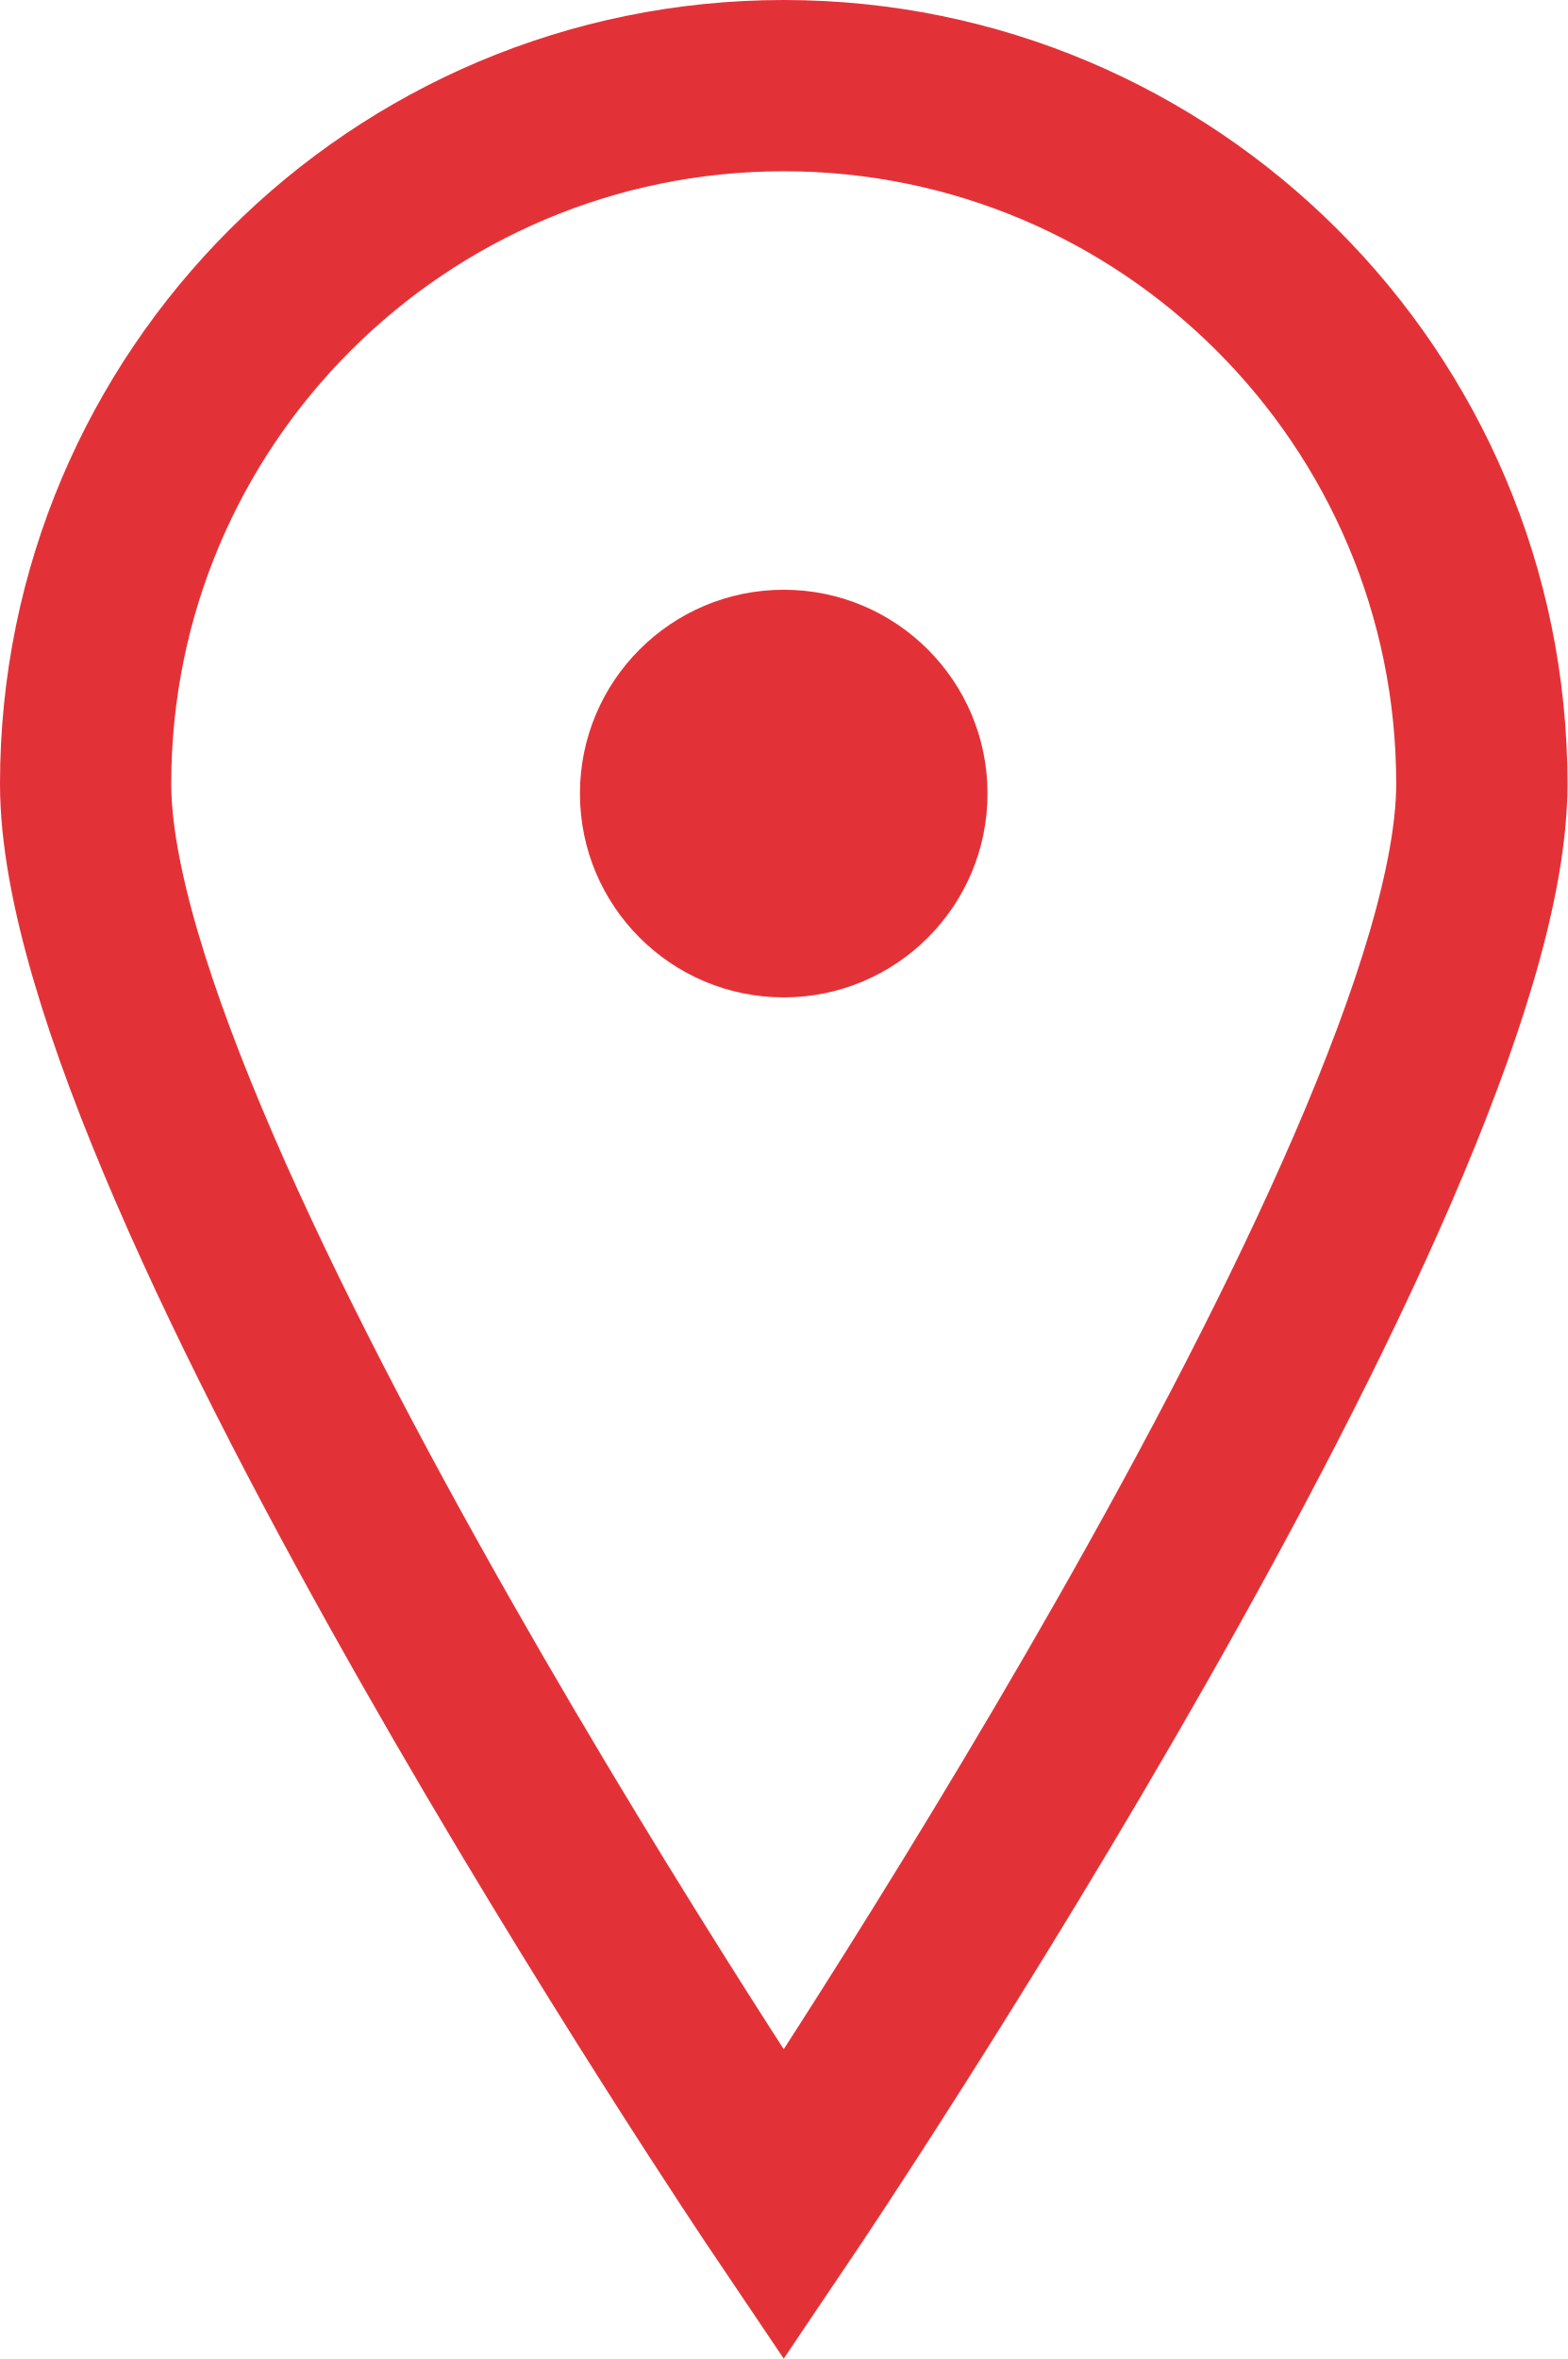
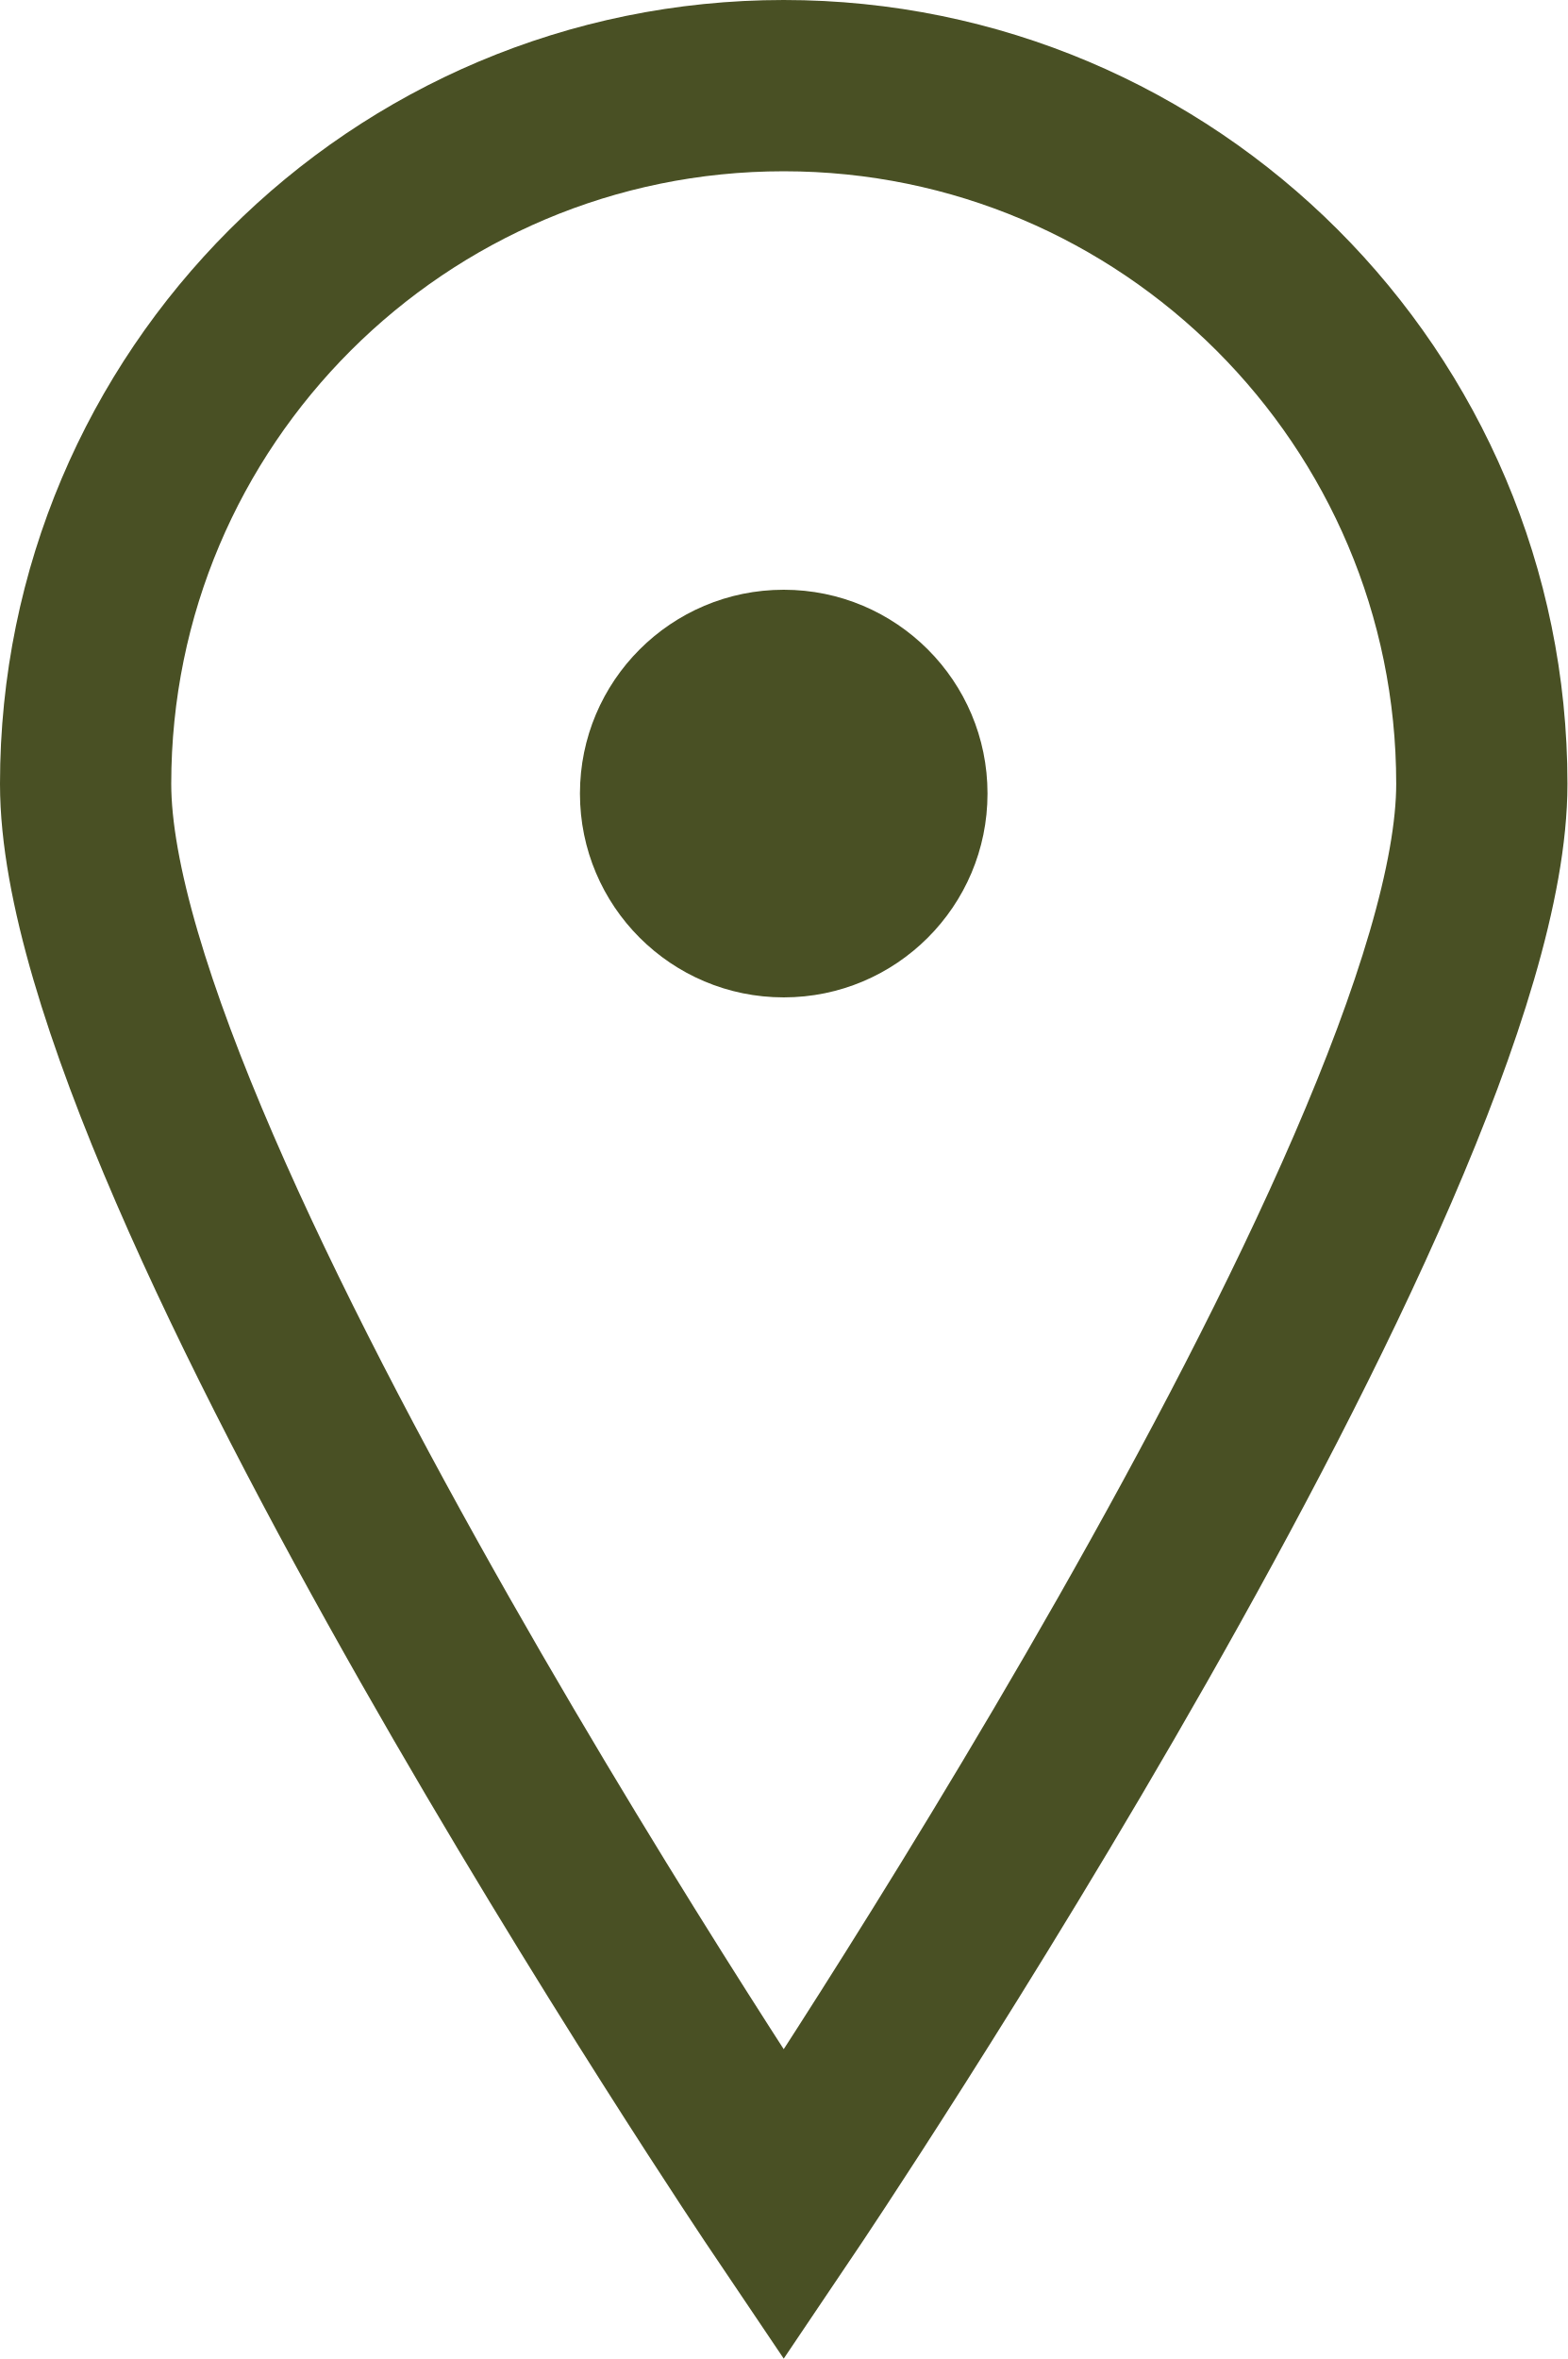
<svg xmlns="http://www.w3.org/2000/svg" version="1.1" x="0px" y="0px" width="27.46px" height="41.32px" viewBox="0 0 27.46 41.32" style="enable-background:new 0 0 27.46 41.32;" xml:space="preserve">
  <style type="text/css">
- 	.st0{fill:none;stroke:#E33237;stroke-width:3;stroke-miterlimit:10;}
- 	.st1{fill:#E33237;}
+ 	.st0{fill:none;stroke:#495024;stroke-width:3;stroke-miterlimit:10;}
+ 	.st1{fill:#495024;}
</style>
  <defs>
</defs>
  <g>
    <path class="st0" d="M25.96,13.73c0,6.76-12.23,24.9-12.23,24.9S1.5,20.49,1.5,13.73S6.98,1.5,13.73,1.5S25.96,6.98,25.96,13.73z" />
    <circle class="st1" cx="13.73" cy="13.9" r="3.57" />
  </g>
</svg>
